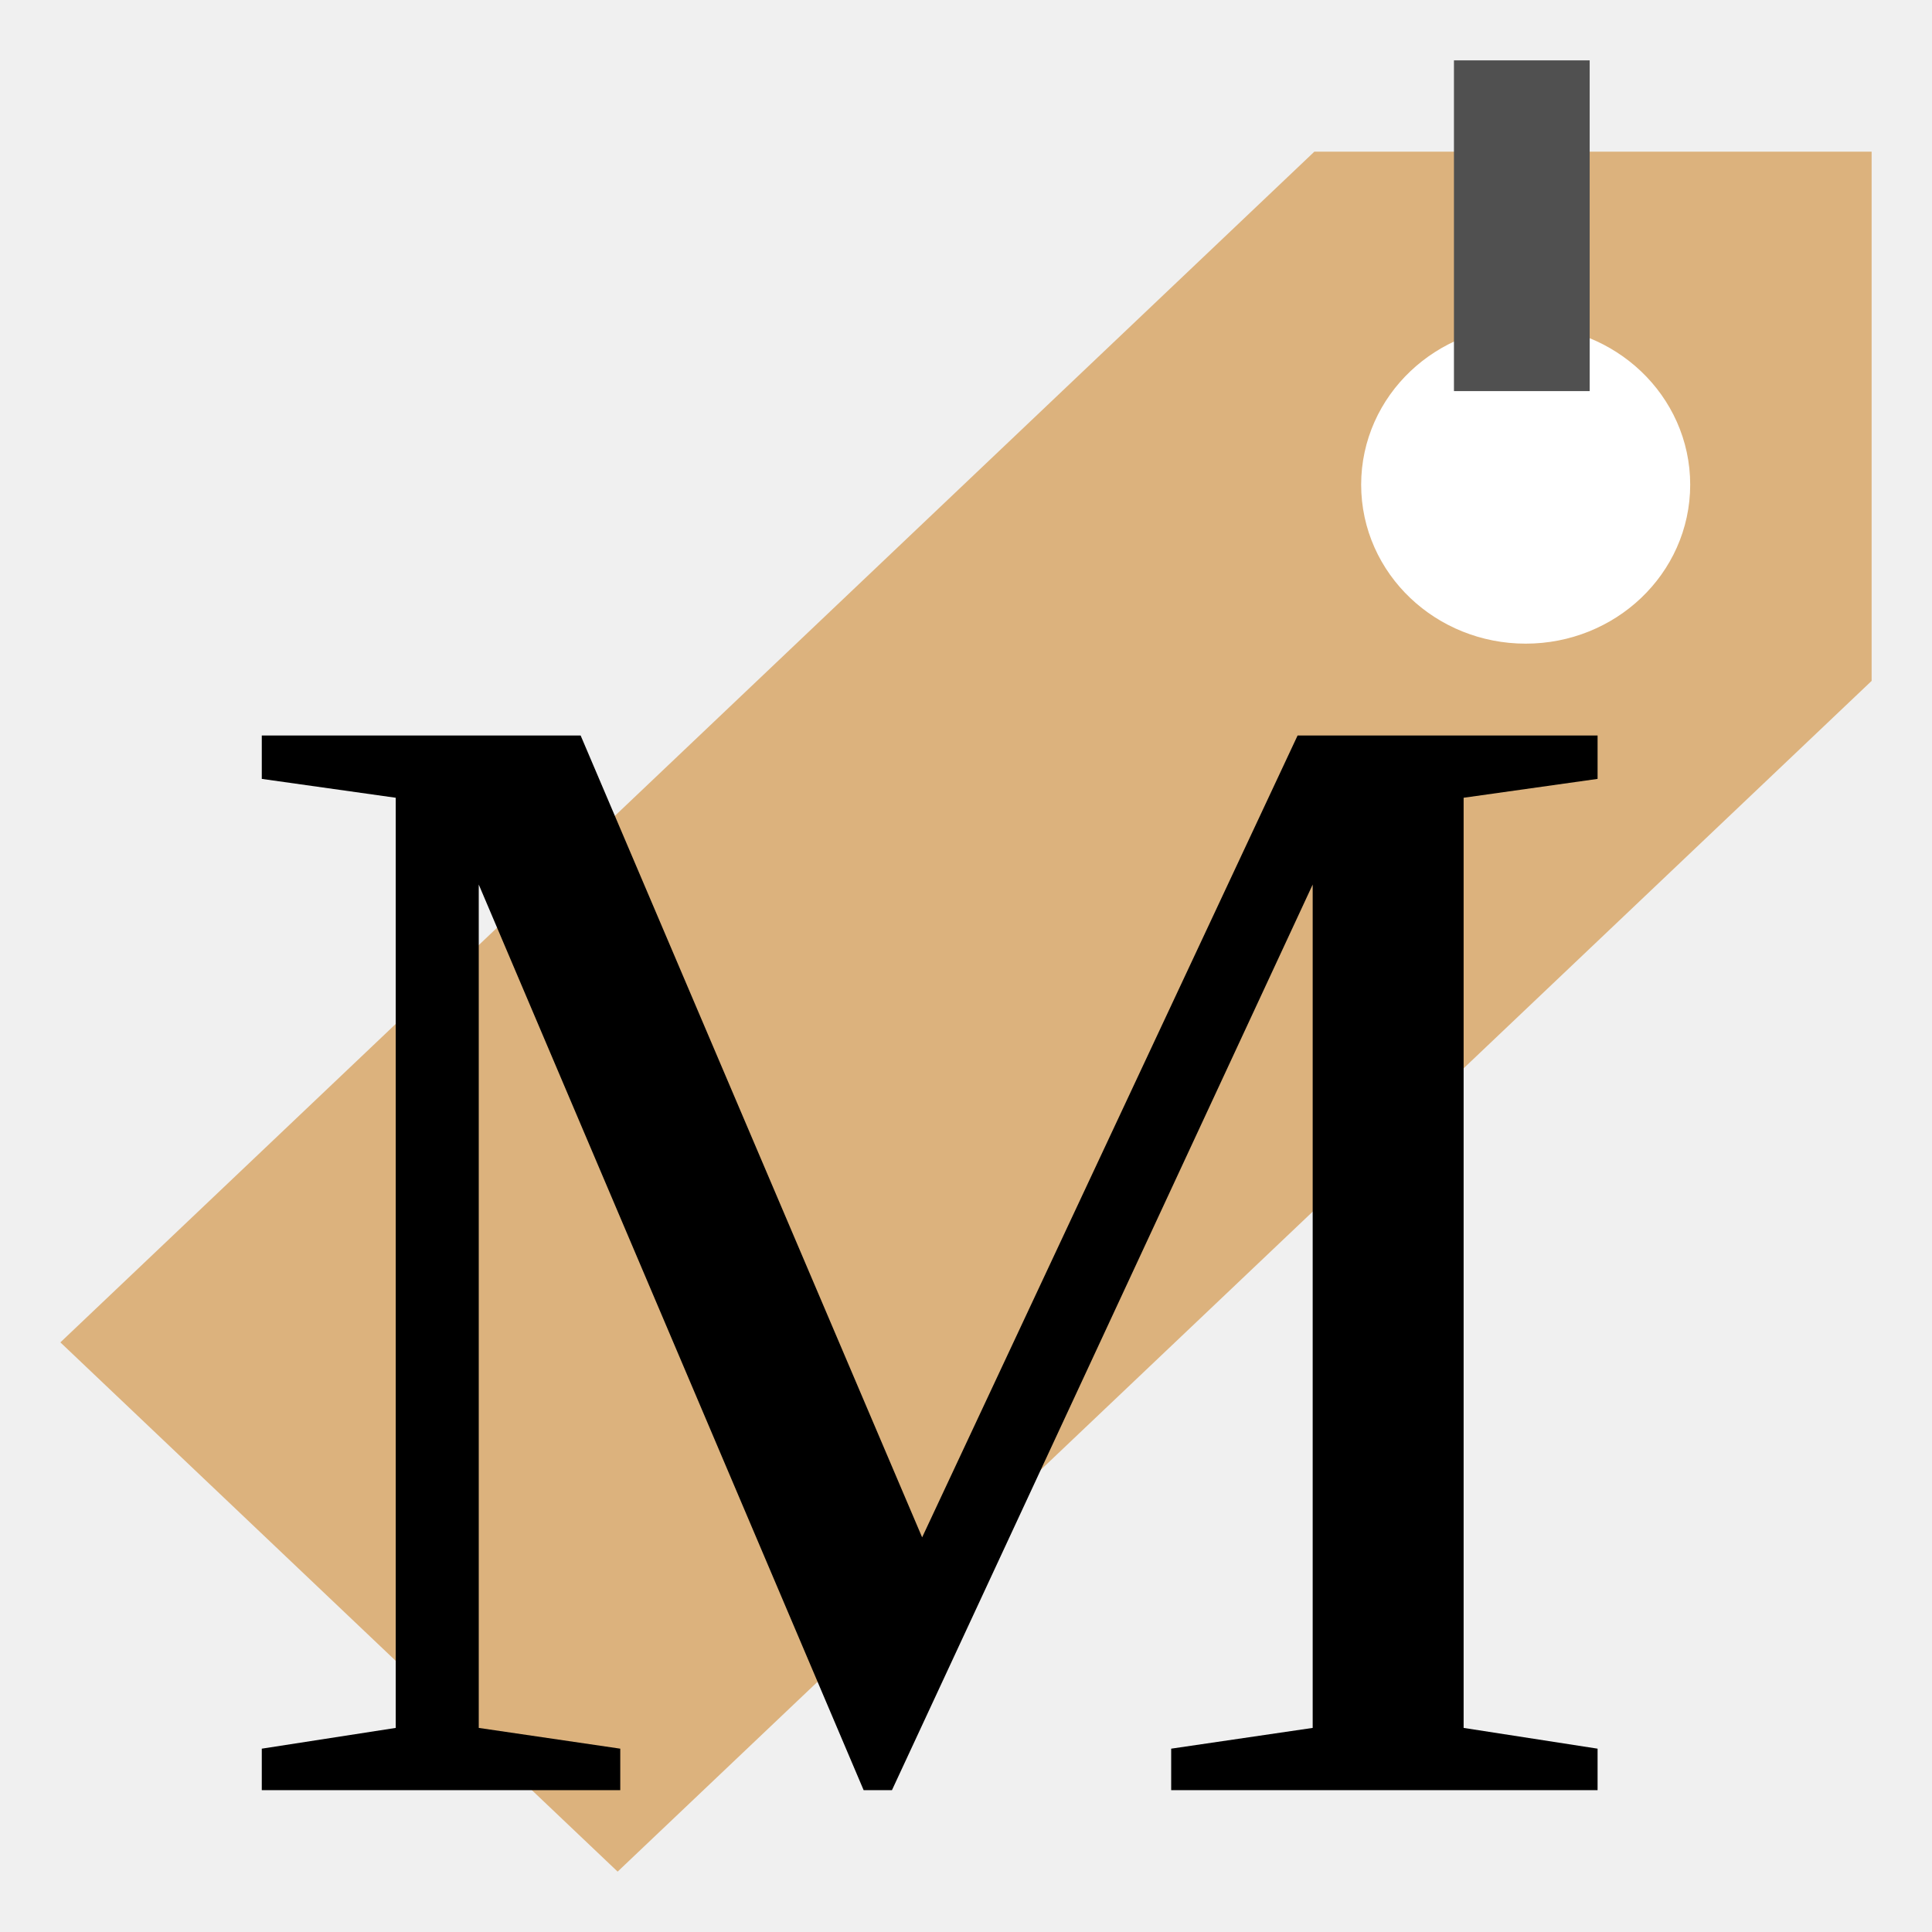
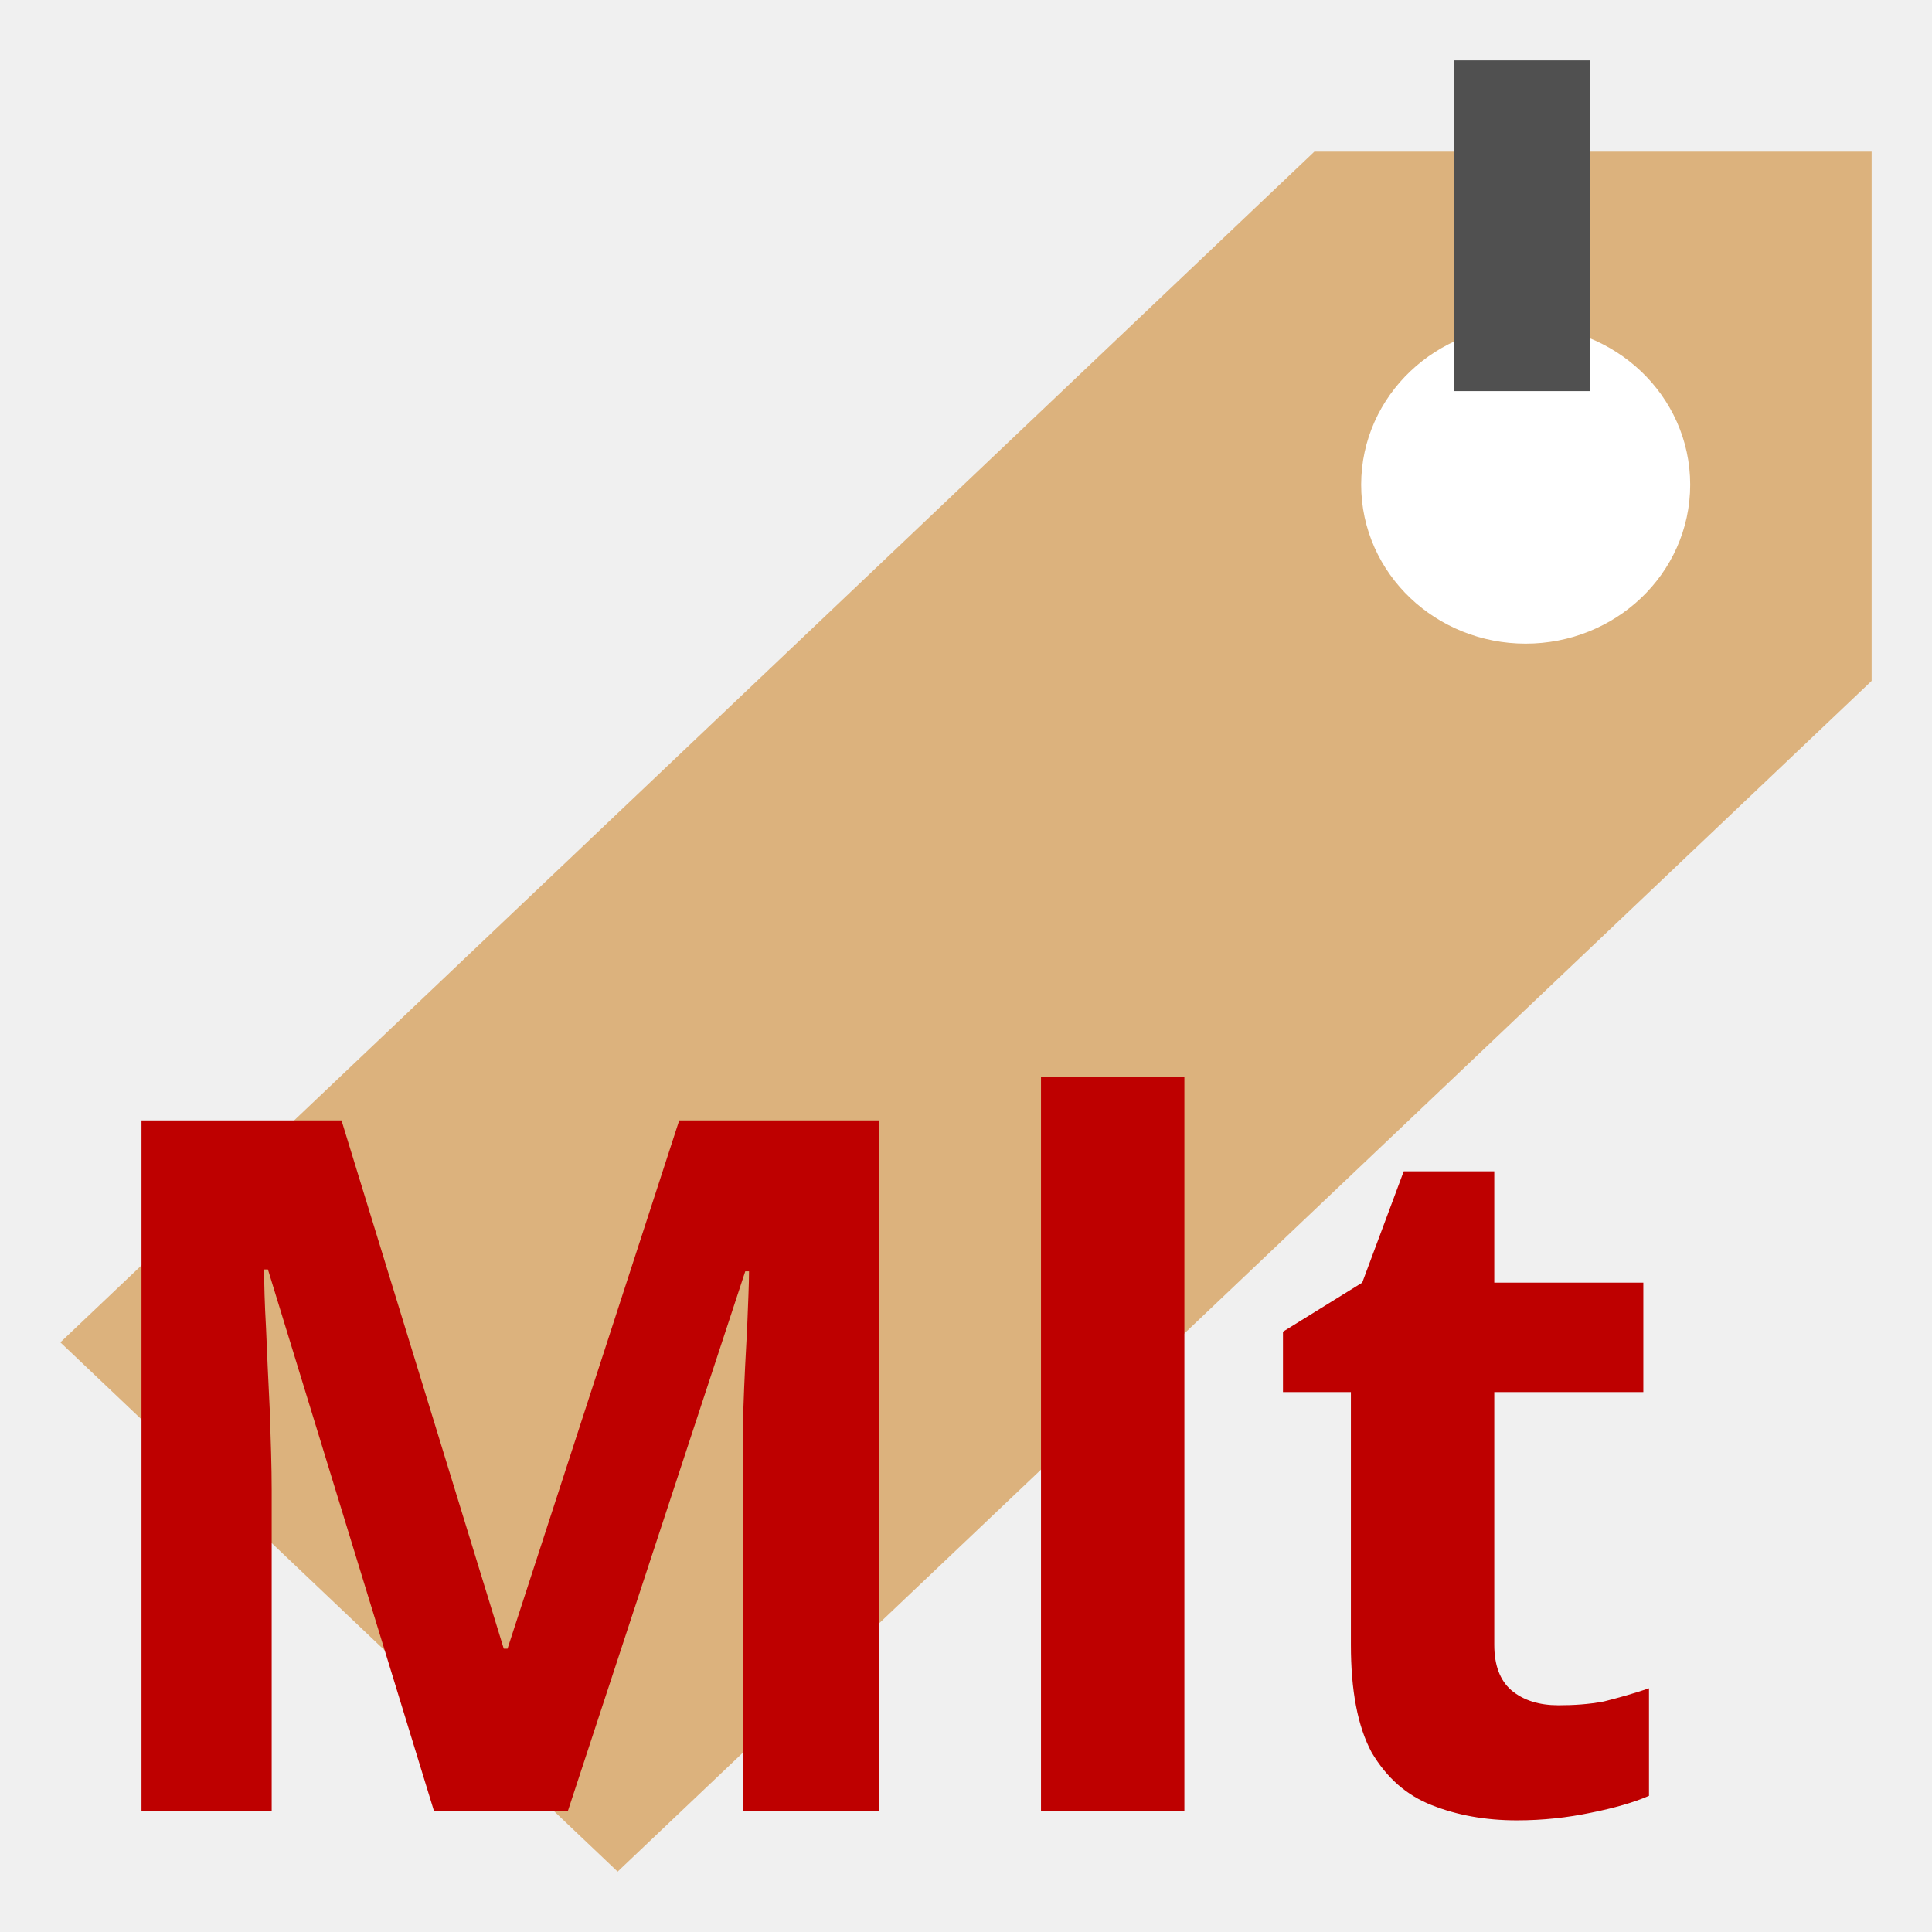
<svg xmlns="http://www.w3.org/2000/svg" width="16" height="16" viewBox="0 0 16 16" id="svg4225" version="1.1">
  <defs id="defs4227" />
  <g id="layer1" transform="translate(0,-1036.362)">
    <path style="fill:#dcb27d;fill-opacity:1;stroke:none;stroke-width:1.124;stroke-linecap:butt;stroke-linejoin:miter;stroke-miterlimit:4;stroke-dasharray:none;stroke-opacity:1" d="m 0.5,1047.479 4.615,4.383 L 15.5,1042.001 v -4.383 h -4.615 z" id="path5505" />
    <ellipse style="opacity:1;fill:#ffffff;fill-opacity:1;stroke:#ffffff;stroke-width:0.893;stroke-linecap:butt;stroke-linejoin:miter;stroke-miterlimit:4;stroke-dasharray:none;stroke-dashoffset:0;stroke-opacity:1;paint-order:stroke markers fill" id="path5507" cx="12.635" cy="1040.376" rx="0.916" ry="0.87" />
    <path style="fill:none;stroke:#505050;stroke-width:1.124;stroke-linecap:butt;stroke-linejoin:miter;stroke-miterlimit:4;stroke-dasharray:none;stroke-opacity:1" d="m 12.603,1036.862 v 2.739" id="path6239" />
-     <text xml:space="preserve" style="font-style:normal;font-variant:normal;font-weight:normal;font-stretch:normal;font-size:13.333px;line-height:1.25;font-family:'Times New Roman';-inkscape-font-specification:'Times New Roman, ';letter-spacing:0px;word-spacing:0px;fill:#000000;fill-opacity:1;stroke:none" x="1.779" y="1051.19" id="text5066">
-       <tspan id="tspan5064" x="1.779" y="1051.19">M</tspan>
+     <text xml:space="preserve" style="font-style:normal;font-variant:normal;font-weight:bold;font-stretch:normal;font-size:8px;line-height:125%;font-family:sans-serif;-inkscape-font-specification:'sans-serif, Bold';text-align:start;letter-spacing:0px;word-spacing:0px;writing-mode:lr-tb;text-anchor:start;fill:#be0000;fill-opacity:1;stroke:none" x="0.453" y="1051.362" id="text5348">
+       <tspan id="tspan4806" x="0.453" y="1051.362">Mlt</tspan>
    </text>
  </g>
</svg>
